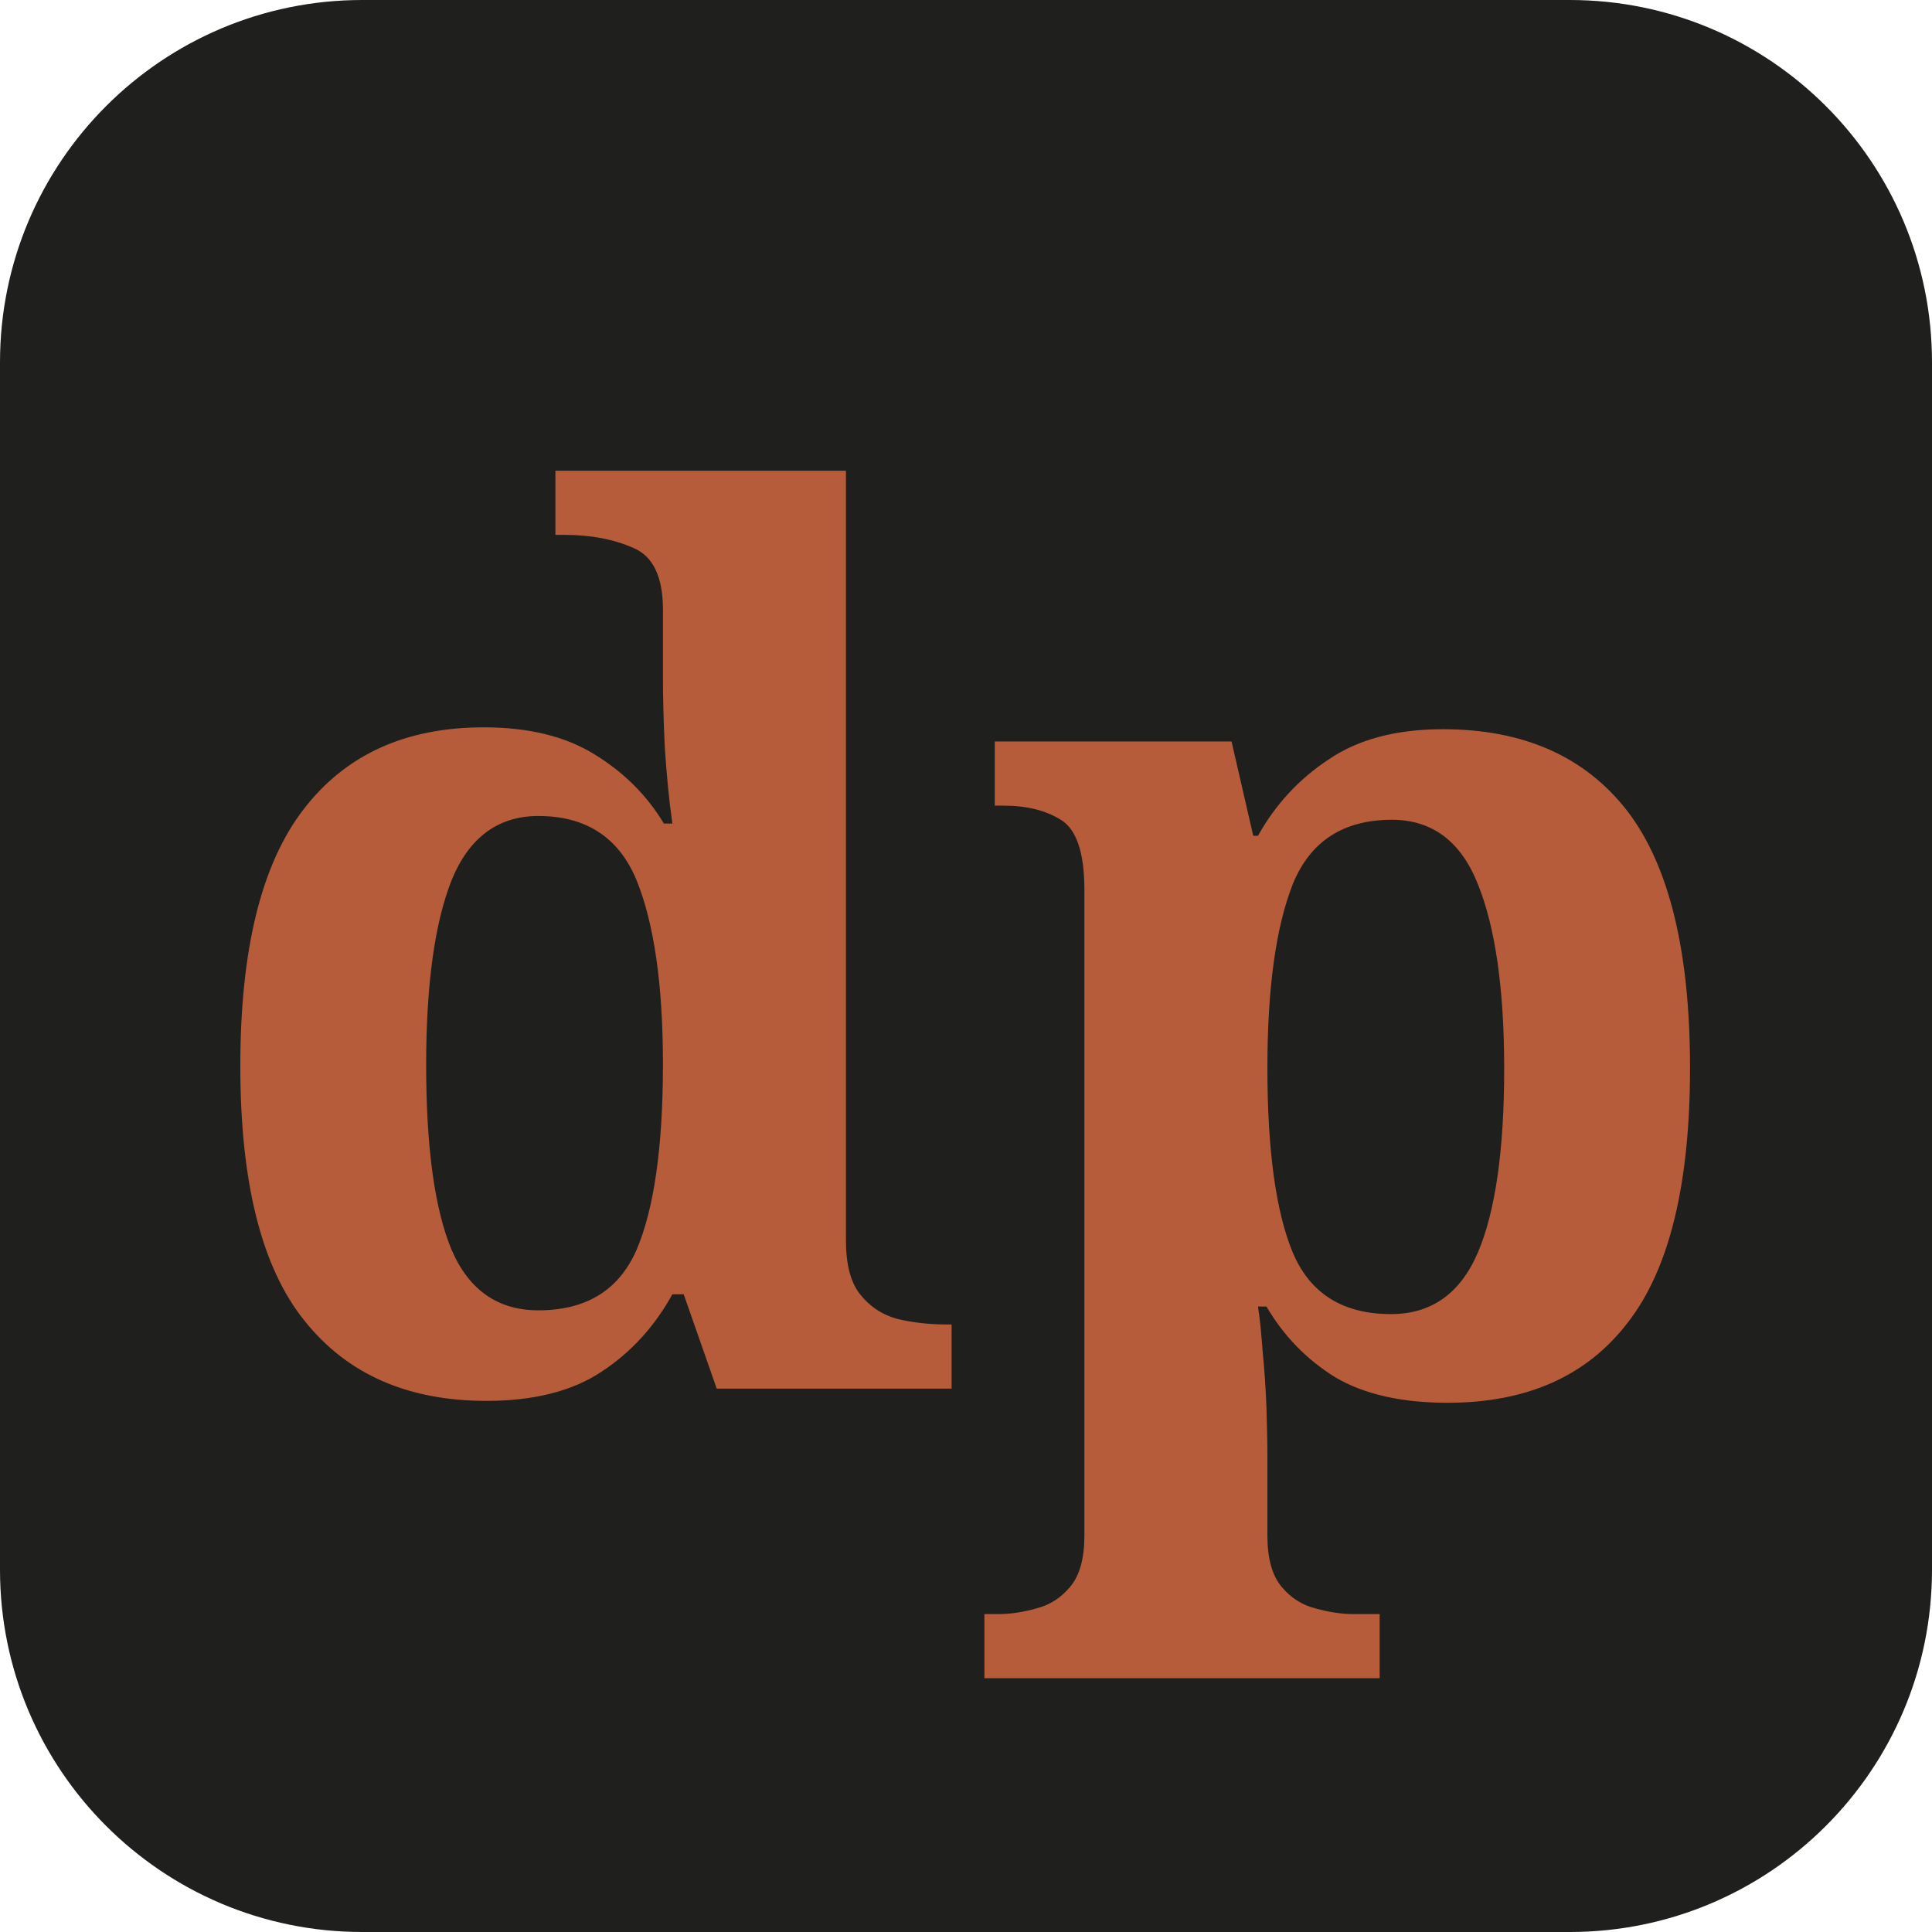
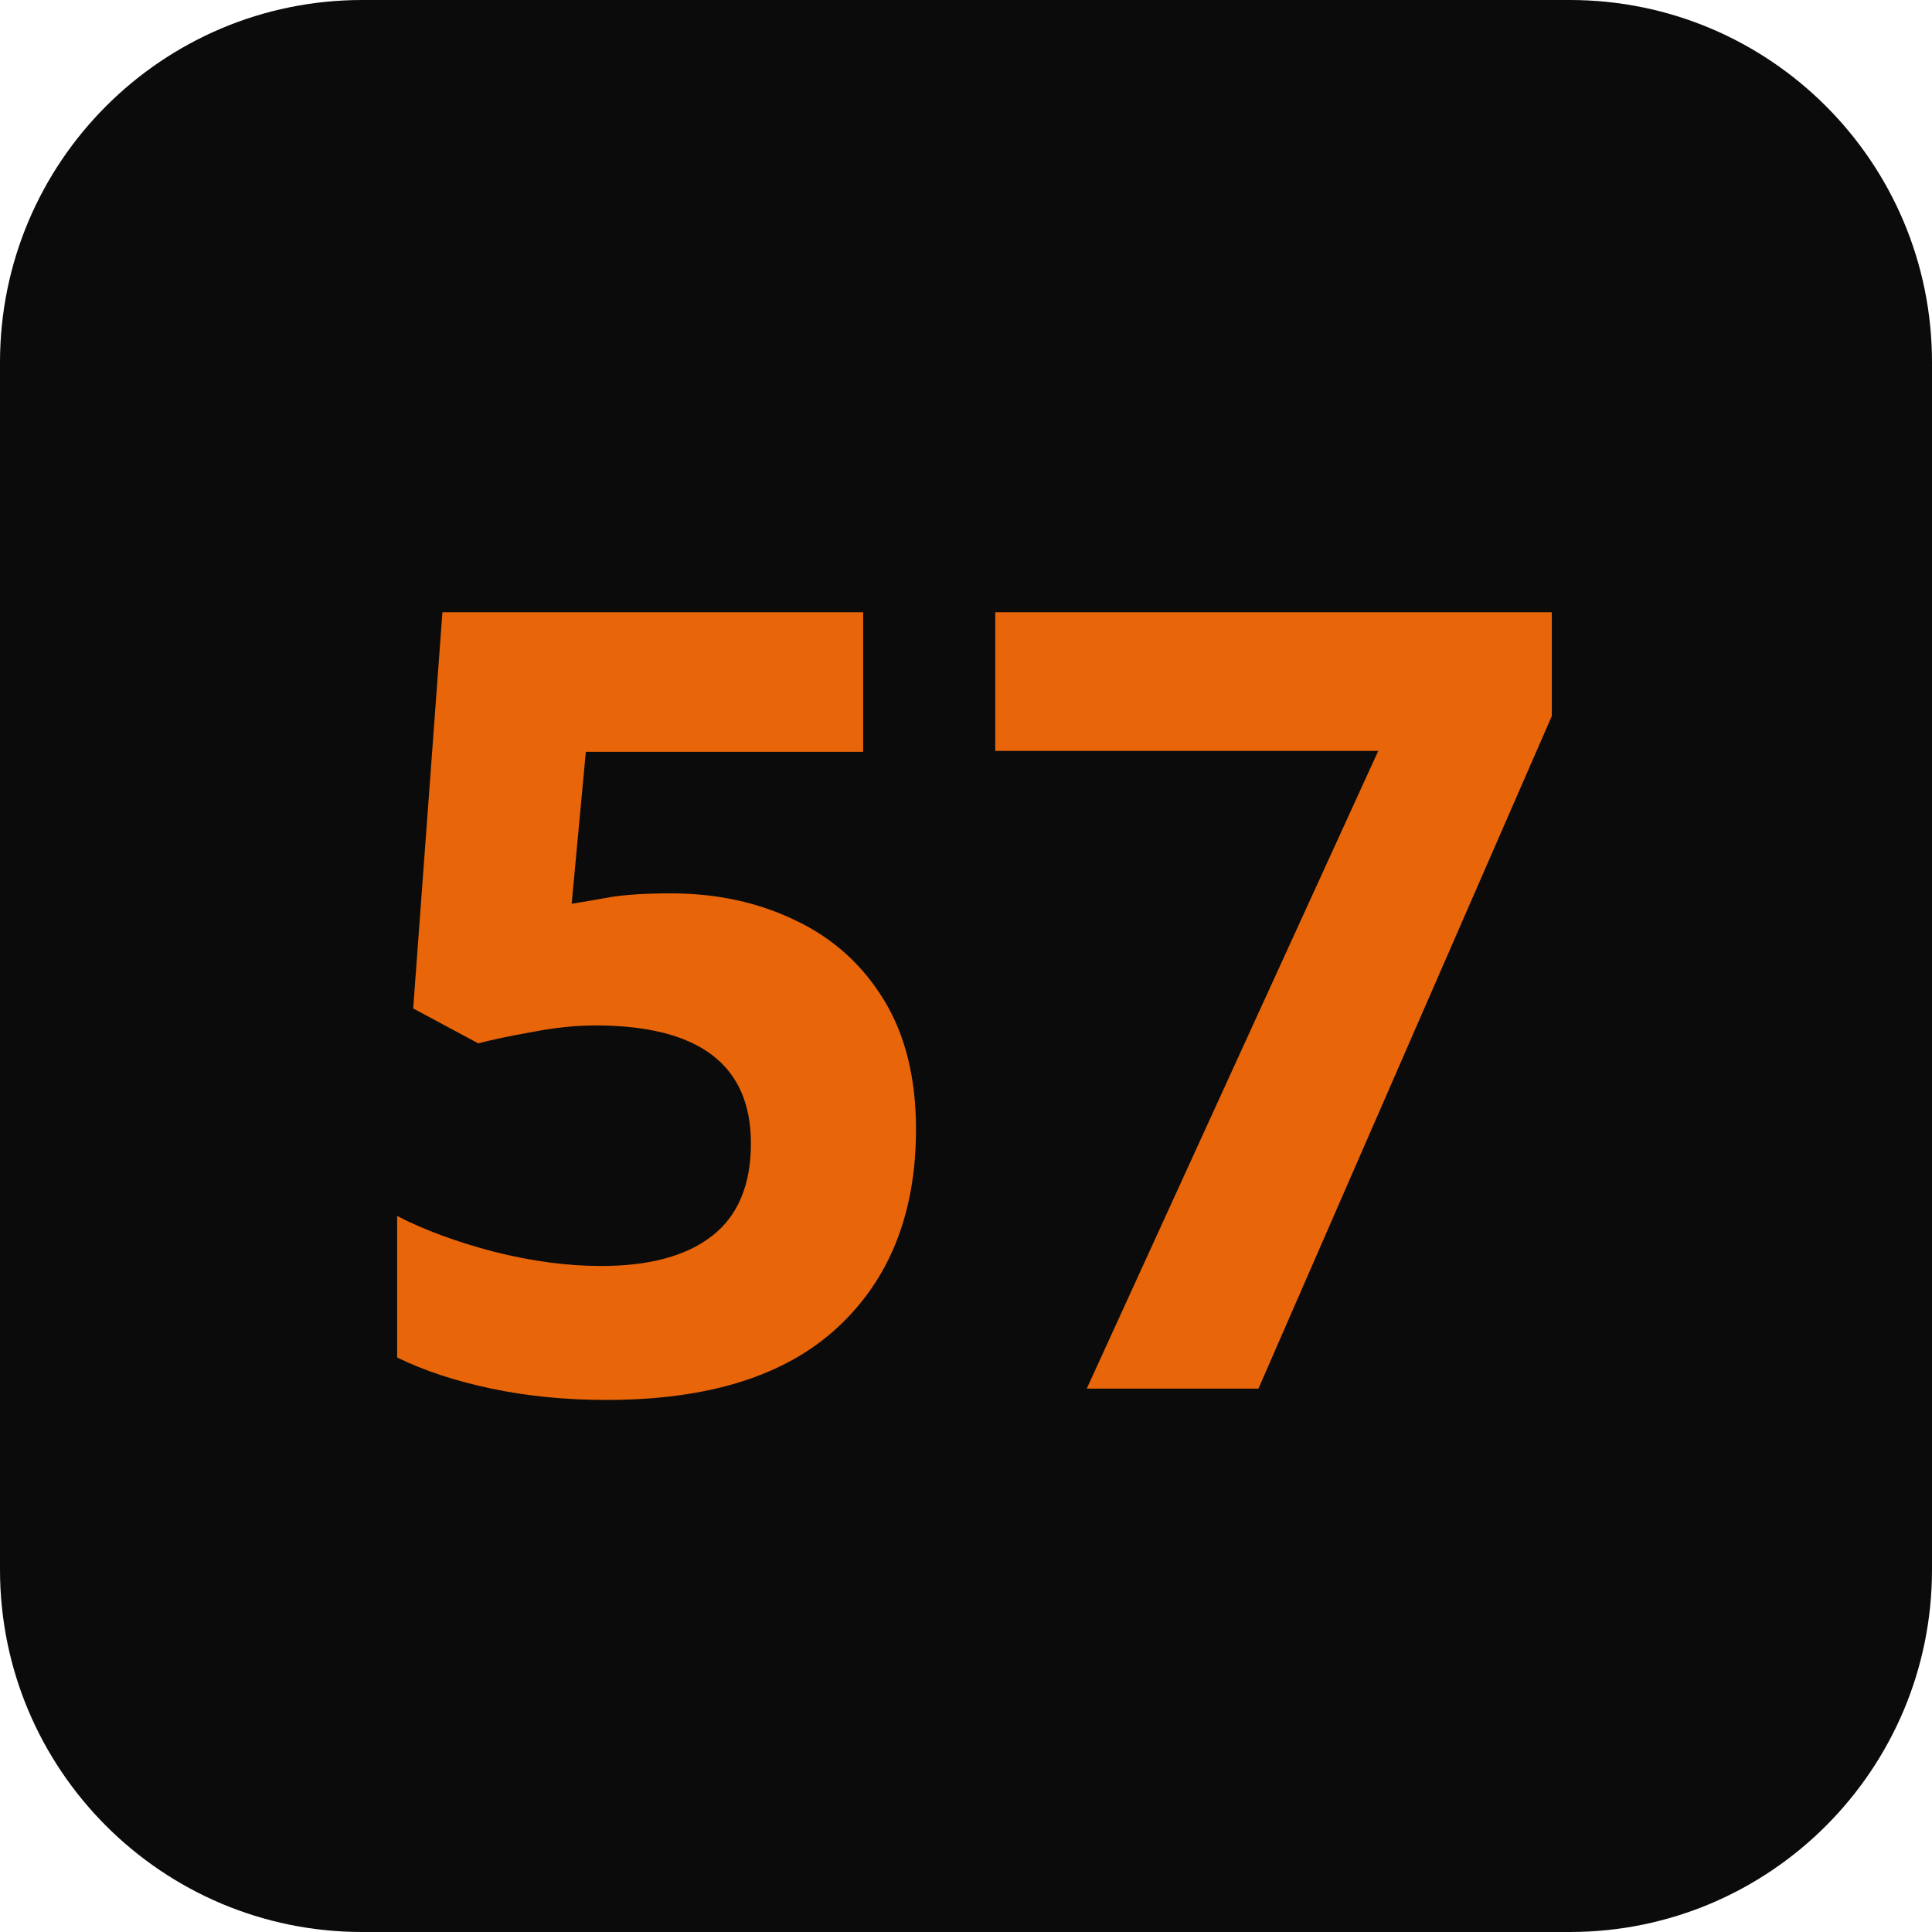
<svg xmlns="http://www.w3.org/2000/svg" viewBox="0 0 32 32">
-   <rect width="32" height="32" rx="6" fill="#1f1f1d" />
-   <text x="16" y="23" text-anchor="middle" font-family="Georgia, serif" font-size="20" font-weight="600" fill="#b65c3a">dp</text>
+   <rect width="32" height="32" rx="6" fill="#0b0b0b" />
+   <text x="16" y="23" text-anchor="middle" font-family="system-ui, sans-serif" font-size="18" font-weight="700" fill="#e8650a">57</text>
</svg>
